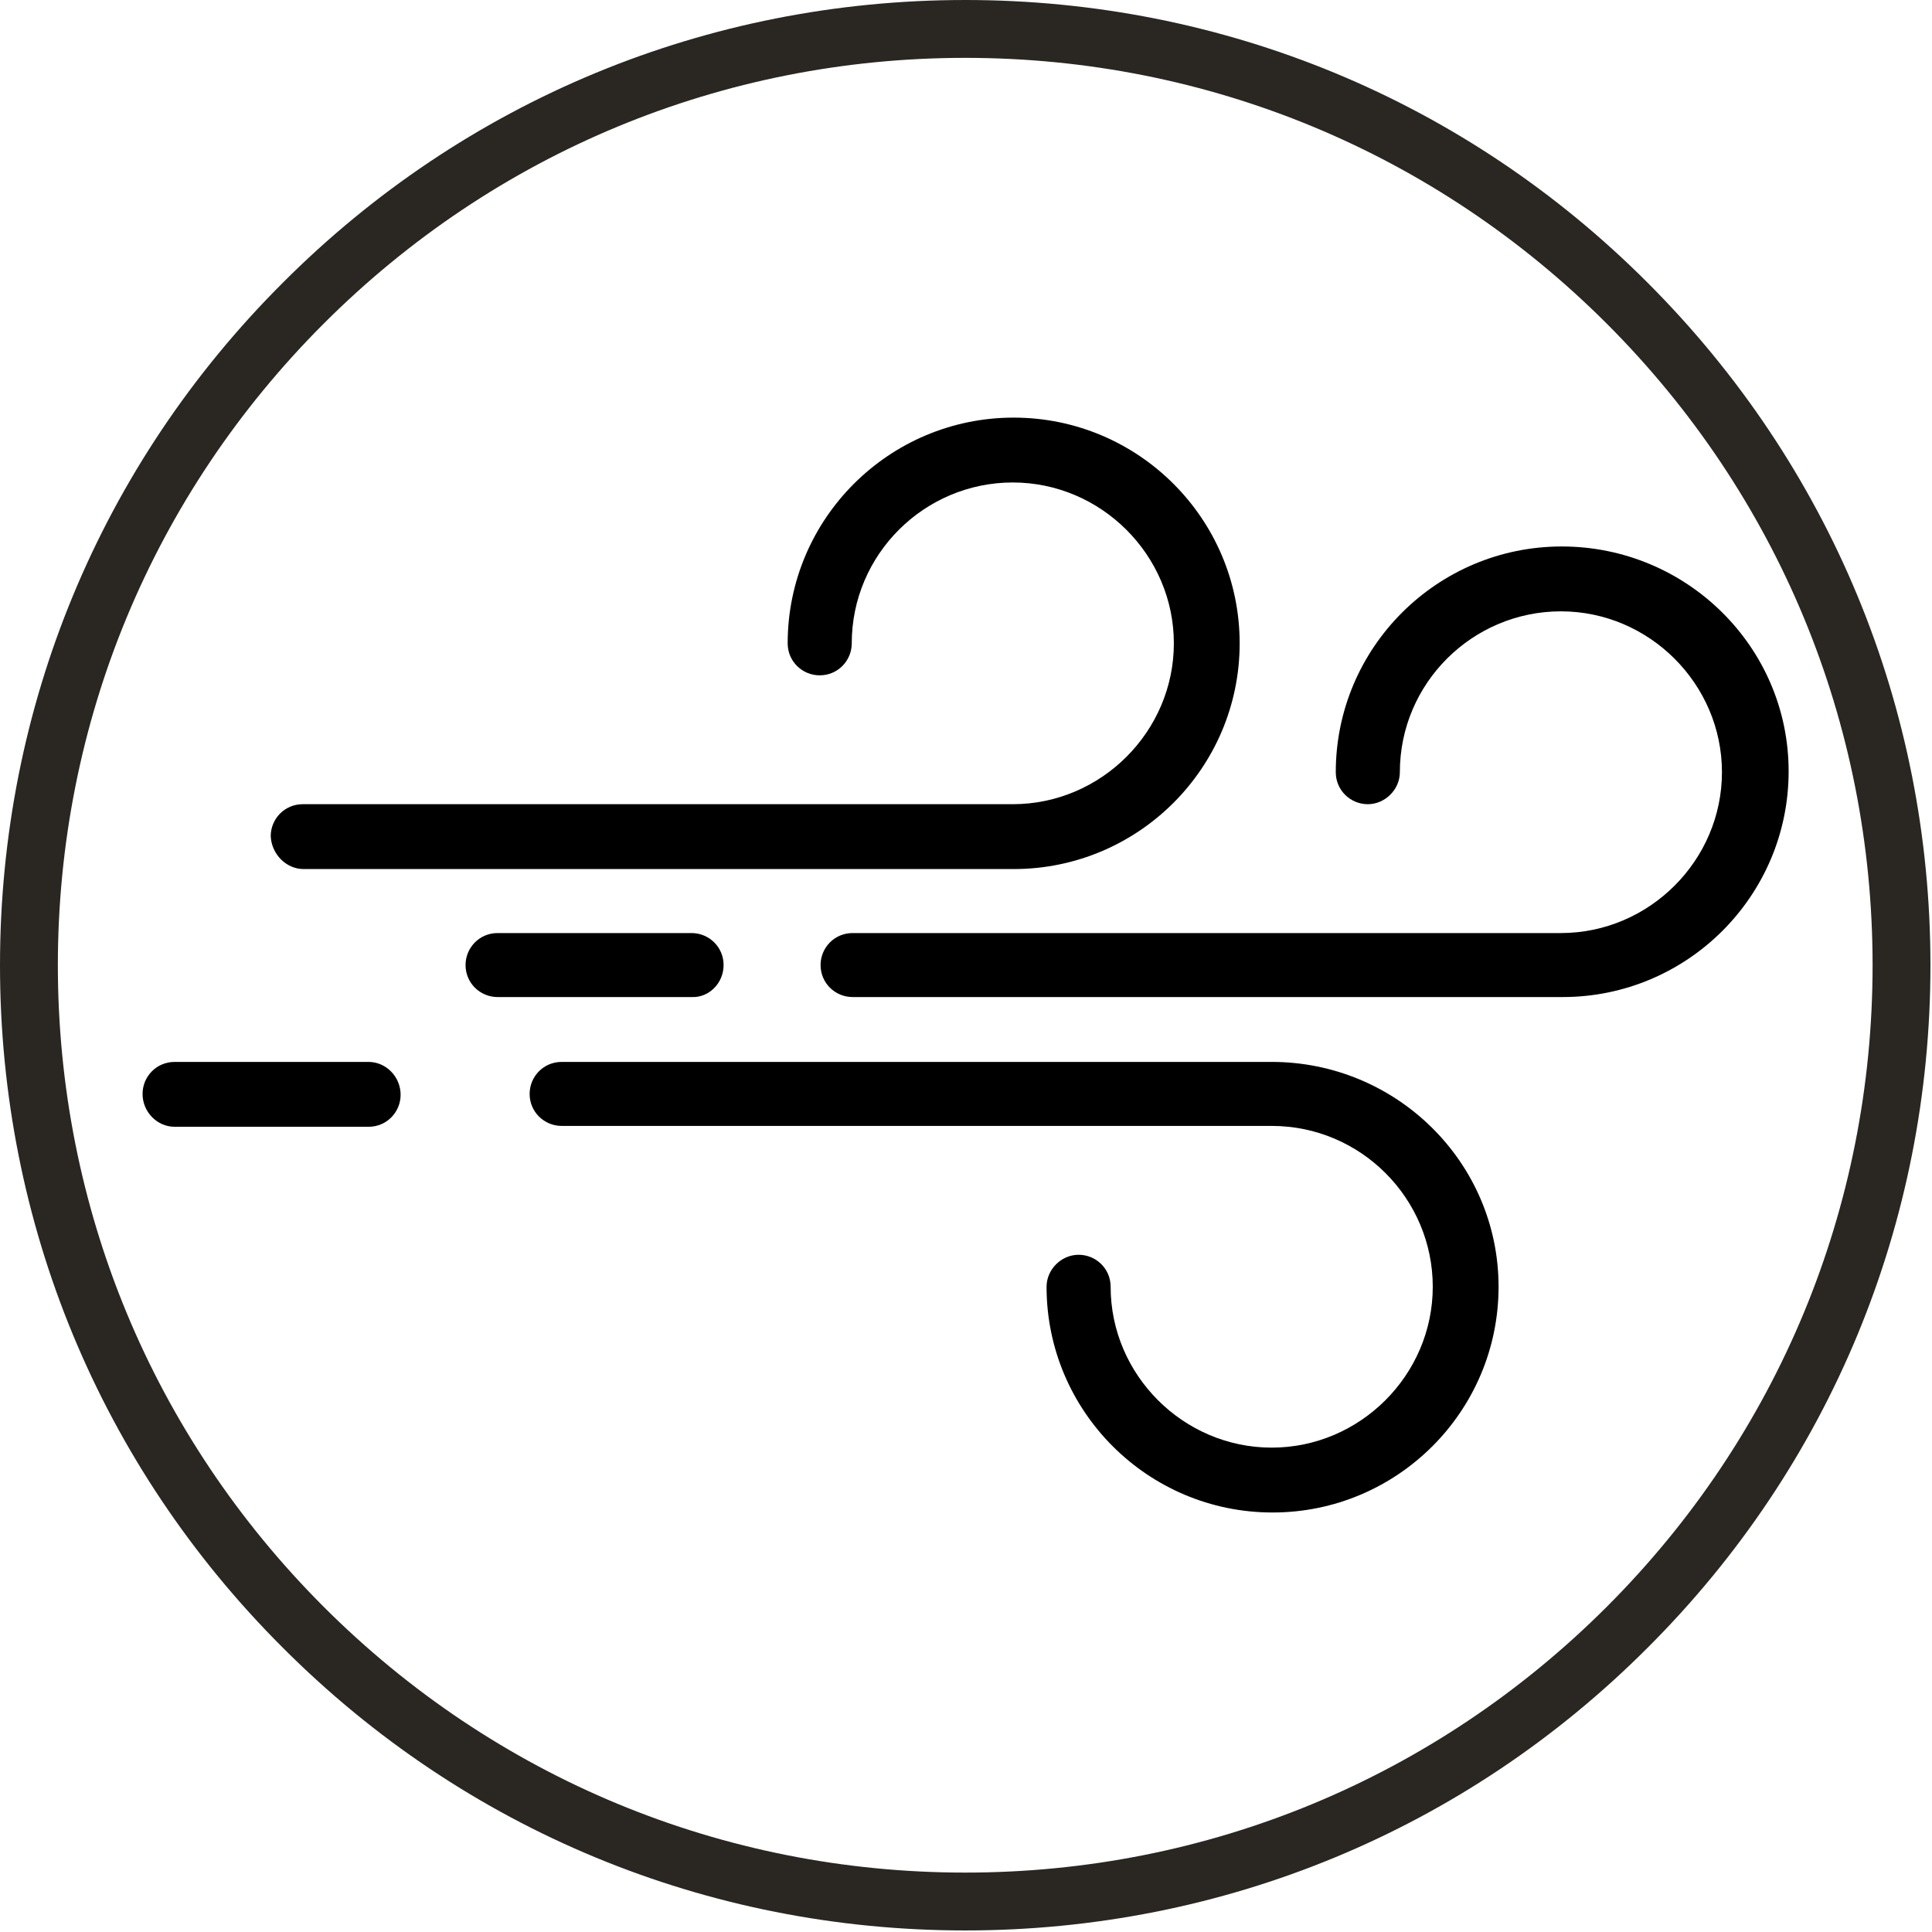
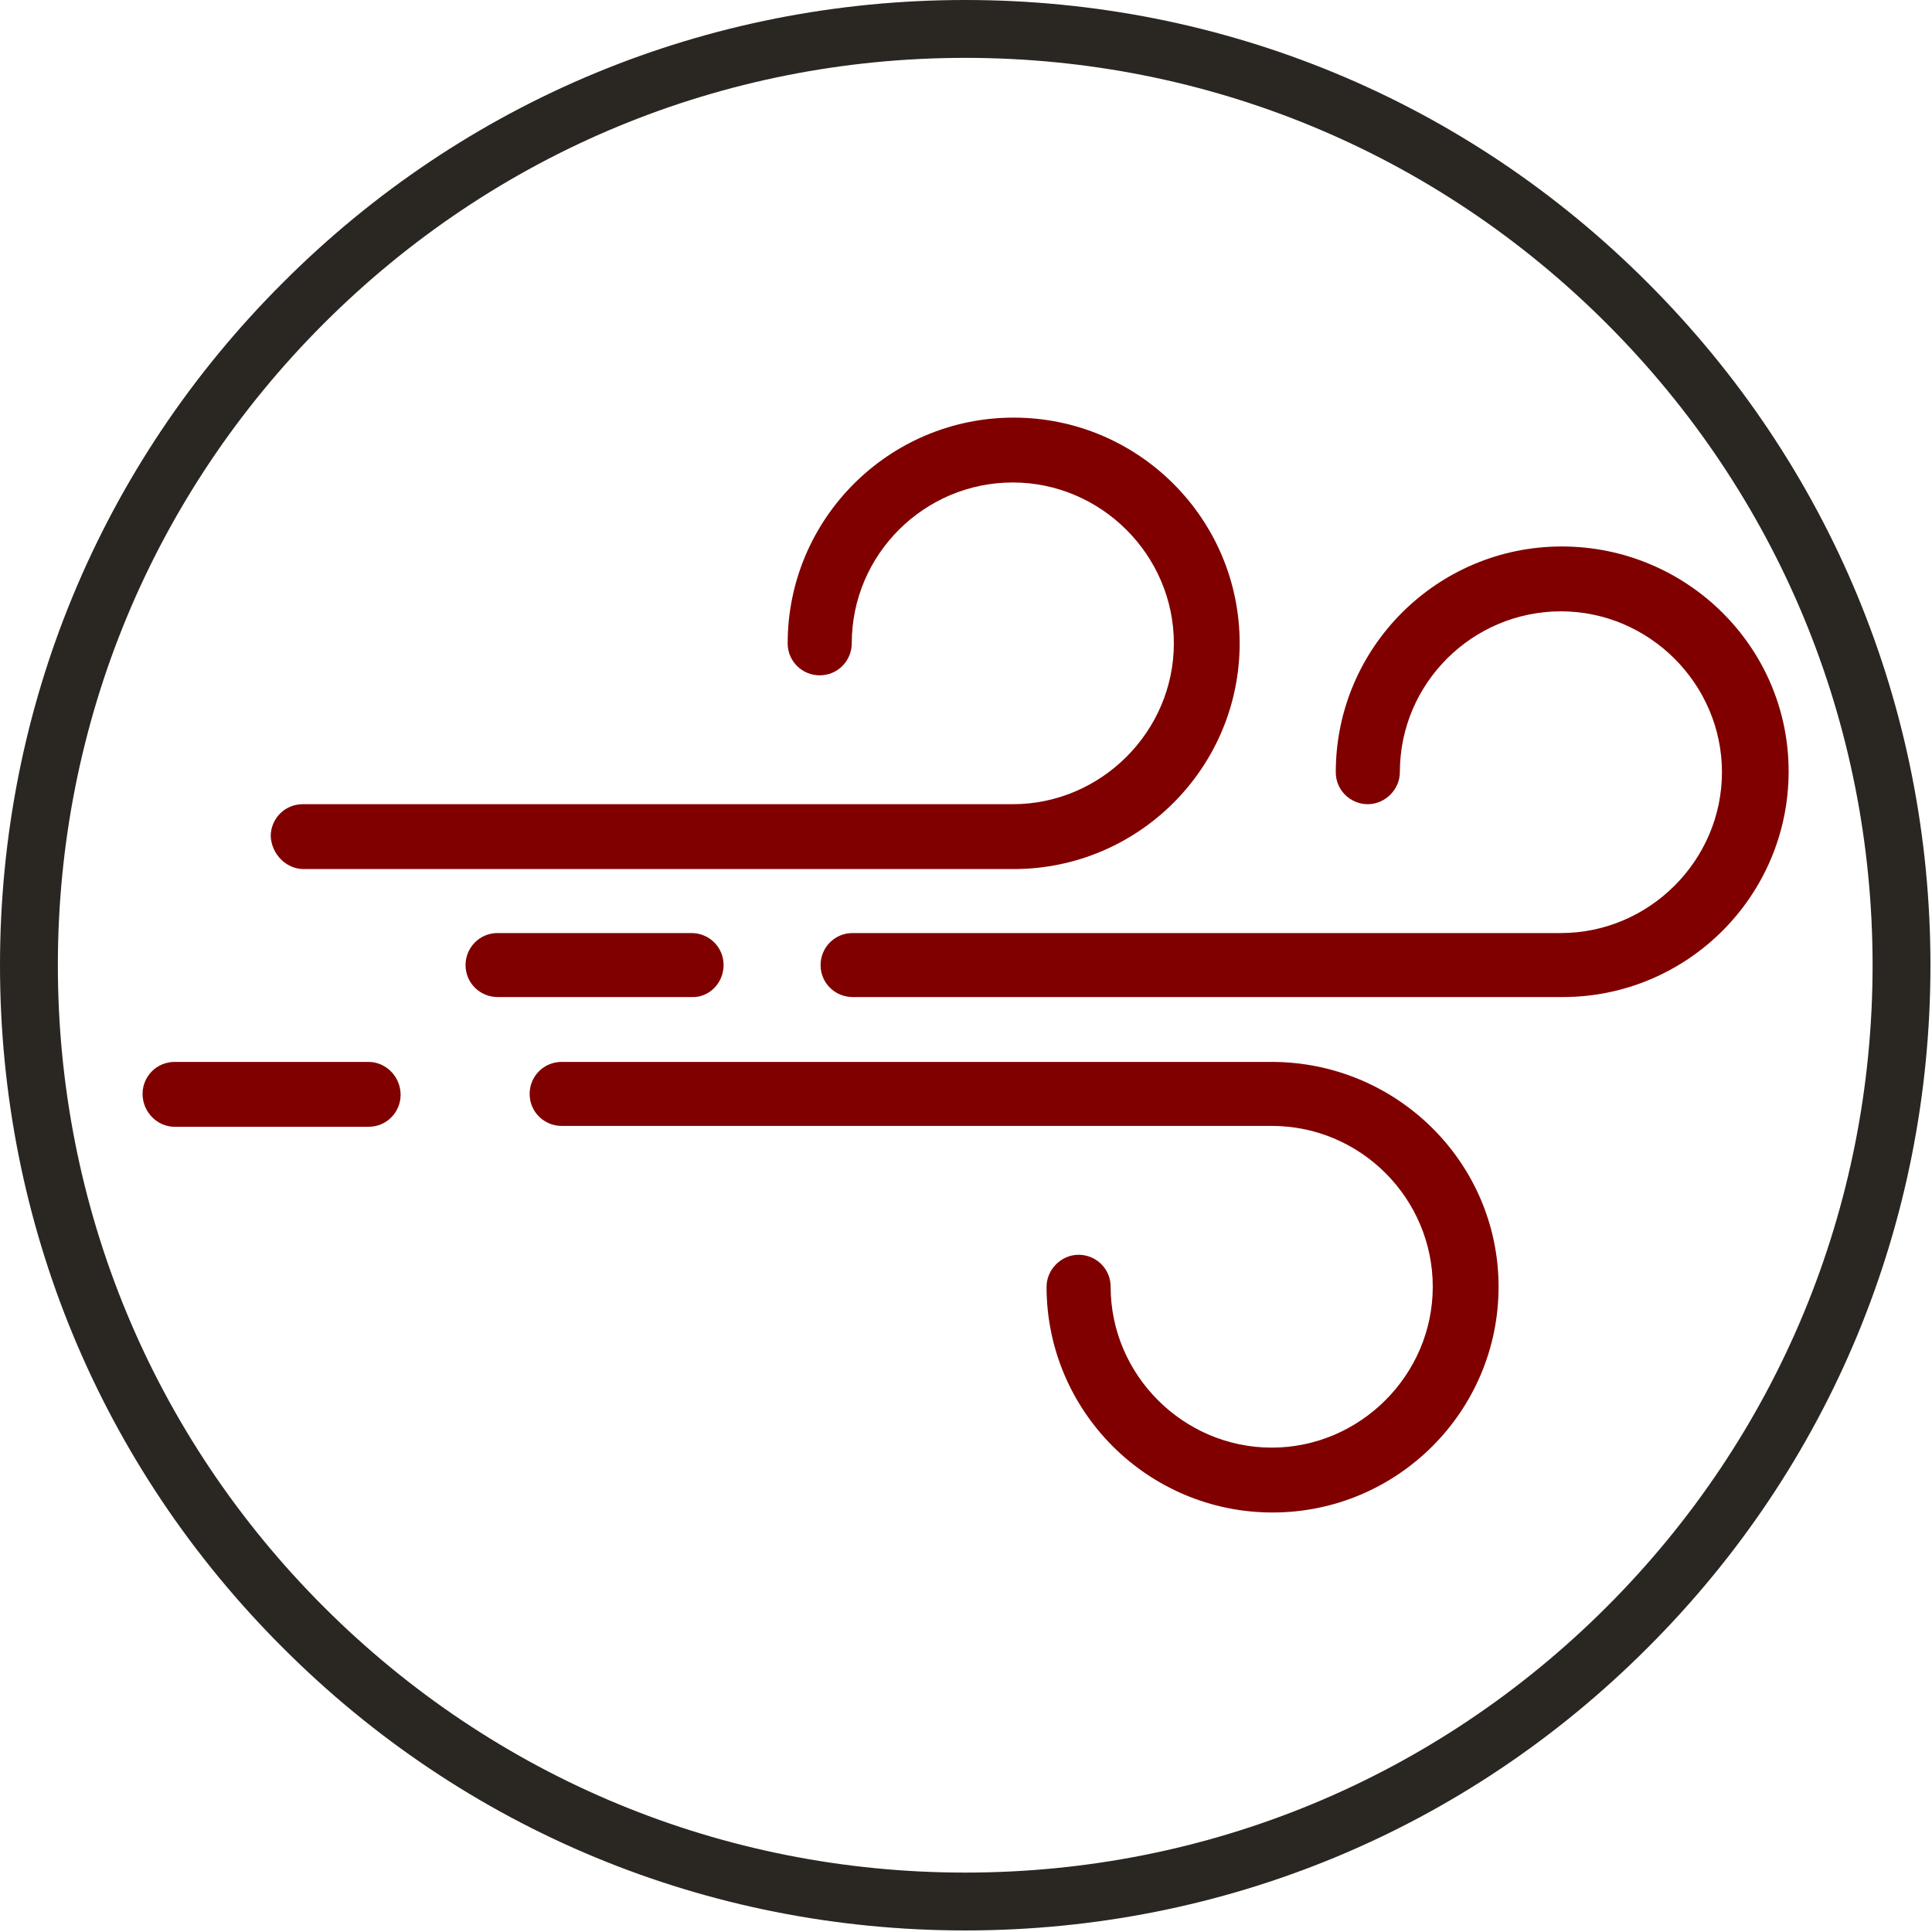
<svg xmlns="http://www.w3.org/2000/svg" contentScriptType="text/ecmascript" width="375" zoomAndPan="magnify" contentStyleType="text/css" viewBox="0 0 375 375" height="375" preserveAspectRatio="xMidYMid meet" version="1.0">
  <defs>
    <clipPath id="clip-0">
      <path d="M 159 106 L 347.172 106 L 347.172 194 L 159 194 Z M 159 106 " clip-rule="nonzero" />
    </clipPath>
    <clipPath id="clip-1">
      <path d="M 102 206 L 291 206 L 291 293.816 L 102 293.816 Z M 102 206 " clip-rule="nonzero" />
    </clipPath>
    <clipPath id="clip-2">
      <path d="M 27.672 206 L 78 206 L 78 219 L 27.672 219 Z M 27.672 206 " clip-rule="nonzero" />
    </clipPath>
  </defs>
  <path fill="rgb(16.469%, 14.899%, 13.329%)" d="M 187.352 374.699 C 137.332 374.699 90.23 355.23 54.887 319.812 C 19.469 284.469 0 237.371 0 187.352 C 0 137.332 19.469 90.23 54.887 54.887 C 90.23 19.469 137.332 0 187.352 0 C 237.371 0 284.469 19.469 319.812 54.887 C 355.23 90.305 374.699 137.332 374.699 187.352 C 374.699 237.371 355.23 284.469 319.812 319.812 C 284.469 355.23 237.371 374.699 187.352 374.699 Z M 187.352 11.23 C 140.324 11.23 96.07 29.578 62.824 62.824 C 29.578 96.07 11.23 140.324 11.23 187.352 C 11.23 234.375 29.578 278.629 62.824 311.875 C 96.07 345.121 140.324 363.469 187.352 363.469 C 234.375 363.469 278.629 345.121 311.875 311.875 C 345.121 278.629 363.469 234.375 363.469 187.352 C 363.469 140.324 345.121 96.07 311.875 62.824 C 278.629 29.578 234.375 11.23 187.352 11.23 Z M 187.352 11.23 " fill-opacity="1" fill-rule="nonzero" />
  <g clip-path="url(#clip-0)">
-     <path fill="rgb(0%, 0%, 0%)" d="M 303.141 106.07 C 278.938 106.07 259.273 125.711 259.273 149.883 C 259.273 153.406 262.129 156.094 265.492 156.094 C 268.852 156.094 271.711 153.238 271.711 149.883 C 271.711 132.594 285.828 118.66 302.973 118.66 C 320.113 118.66 334.23 132.762 334.23 149.883 C 334.23 167.004 320.113 181.105 302.973 181.105 L 165.492 181.105 C 161.961 181.105 159.273 183.957 159.273 187.316 C 159.273 190.84 162.129 193.527 165.492 193.527 L 303.309 193.527 C 327.508 193.527 347.172 173.887 347.172 149.715 C 347.172 125.543 327.34 106.07 303.141 106.07 Z M 303.141 106.07 " fill-opacity="1" fill-rule="nonzero" />
+     <path fill="rgb(50%, 0%, 0%)" d="M 303.141 106.07 C 278.938 106.07 259.273 125.711 259.273 149.883 C 259.273 153.406 262.129 156.094 265.492 156.094 C 268.852 156.094 271.711 153.238 271.711 149.883 C 271.711 132.594 285.828 118.66 302.973 118.66 C 320.113 118.66 334.23 132.762 334.23 149.883 C 334.23 167.004 320.113 181.105 302.973 181.105 L 165.492 181.105 C 161.961 181.105 159.273 183.957 159.273 187.316 C 159.273 190.84 162.129 193.527 165.492 193.527 L 303.309 193.527 C 327.508 193.527 347.172 173.887 347.172 149.715 C 347.172 125.543 327.34 106.07 303.141 106.07 Z M 303.141 106.07 " fill-opacity="1" fill-rule="nonzero" />
  </g>
  <g clip-path="url(#clip-1)">
-     <path fill="rgb(0%, 0%, 0%)" d="M 246.836 206.117 L 109.02 206.117 C 105.488 206.117 102.801 208.969 102.801 212.328 C 102.801 215.852 105.656 218.539 109.02 218.539 L 246.836 218.539 C 264.148 218.539 278.098 232.641 278.098 249.762 C 278.098 266.883 263.98 280.984 246.836 280.984 C 229.691 280.984 215.574 266.883 215.574 249.762 C 215.574 246.234 212.719 243.551 209.355 243.551 C 205.996 243.551 203.137 246.402 203.137 249.762 C 203.137 273.934 222.801 293.574 247.004 293.574 C 271.207 293.574 290.871 273.934 290.871 249.762 C 290.871 225.59 271.039 206.117 246.836 206.117 Z M 246.836 206.117 " fill-opacity="1" fill-rule="nonzero" />
+     <path fill="rgb(50%, 0%, 0%)" d="M 246.836 206.117 L 109.02 206.117 C 105.488 206.117 102.801 208.969 102.801 212.328 C 102.801 215.852 105.656 218.539 109.02 218.539 L 246.836 218.539 C 264.148 218.539 278.098 232.641 278.098 249.762 C 278.098 266.883 263.98 280.984 246.836 280.984 C 229.691 280.984 215.574 266.883 215.574 249.762 C 215.574 246.234 212.719 243.551 209.355 243.551 C 205.996 243.551 203.137 246.402 203.137 249.762 C 203.137 273.934 222.801 293.574 247.004 293.574 C 271.207 293.574 290.871 273.934 290.871 249.762 C 290.871 225.59 271.039 206.117 246.836 206.117 Z M 246.836 206.117 " fill-opacity="1" fill-rule="nonzero" />
  </g>
-   <path fill="rgb(0%, 0%, 0%)" d="M 58.934 168.684 L 196.75 168.684 C 220.953 168.684 240.617 149.043 240.617 124.871 C 240.617 100.699 220.953 81.059 196.75 81.059 C 172.551 81.059 152.887 100.699 152.887 124.871 C 152.887 128.395 155.742 131.082 159.105 131.082 C 162.633 131.082 165.324 128.227 165.324 124.871 C 165.324 107.582 179.441 93.648 196.582 93.648 C 213.727 93.648 227.844 107.75 227.844 124.871 C 227.844 141.992 213.727 156.094 196.582 156.094 L 58.766 156.094 C 55.238 156.094 52.547 158.945 52.547 162.305 C 52.715 165.828 55.574 168.684 58.934 168.684 Z M 58.934 168.684 " fill-opacity="1" fill-rule="nonzero" />
+   <path fill="rgb(50%, 0%, 0%)" d="M 58.934 168.684 L 196.75 168.684 C 220.953 168.684 240.617 149.043 240.617 124.871 C 240.617 100.699 220.953 81.059 196.75 81.059 C 172.551 81.059 152.887 100.699 152.887 124.871 C 152.887 128.395 155.742 131.082 159.105 131.082 C 162.633 131.082 165.324 128.227 165.324 124.871 C 165.324 107.582 179.441 93.648 196.582 93.648 C 213.727 93.648 227.844 107.75 227.844 124.871 C 227.844 141.992 213.727 156.094 196.582 156.094 L 58.766 156.094 C 55.238 156.094 52.547 158.945 52.547 162.305 C 52.715 165.828 55.574 168.684 58.934 168.684 Z M 58.934 168.684 " fill-opacity="1" fill-rule="nonzero" />
  <g clip-path="url(#clip-2)">
-     <path fill="rgb(0%, 0%, 0%)" d="M 71.539 206.117 L 33.891 206.117 C 30.363 206.117 27.672 208.969 27.672 212.328 C 27.672 215.852 30.531 218.707 33.891 218.707 L 71.539 218.707 C 75.07 218.707 77.758 215.852 77.758 212.496 C 77.758 208.969 74.902 206.117 71.539 206.117 Z M 71.539 206.117 " fill-opacity="1" fill-rule="nonzero" />
+     <path fill="rgb(50%, 0%, 0%)" d="M 71.539 206.117 L 33.891 206.117 C 30.363 206.117 27.672 208.969 27.672 212.328 C 27.672 215.852 30.531 218.707 33.891 218.707 L 71.539 218.707 C 75.07 218.707 77.758 215.852 77.758 212.496 C 77.758 208.969 74.902 206.117 71.539 206.117 Z M 71.539 206.117 " fill-opacity="1" fill-rule="nonzero" />
  </g>
-   <path fill="rgb(0%, 0%, 0%)" d="M 140.449 187.316 C 140.449 183.789 137.59 181.105 134.23 181.105 L 96.582 181.105 C 93.051 181.105 90.363 183.957 90.363 187.316 C 90.363 190.84 93.219 193.527 96.582 193.527 L 134.23 193.527 C 137.59 193.695 140.449 190.84 140.449 187.316 Z M 140.449 187.316 " fill-opacity="1" fill-rule="nonzero" />
+   <path fill="rgb(50%, 0%, 0%)" d="M 140.449 187.316 C 140.449 183.789 137.59 181.105 134.23 181.105 L 96.582 181.105 C 93.051 181.105 90.363 183.957 90.363 187.316 C 90.363 190.84 93.219 193.527 96.582 193.527 L 134.23 193.527 C 137.59 193.695 140.449 190.84 140.449 187.316 Z M 140.449 187.316 " fill-opacity="1" fill-rule="nonzero" />
</svg>
